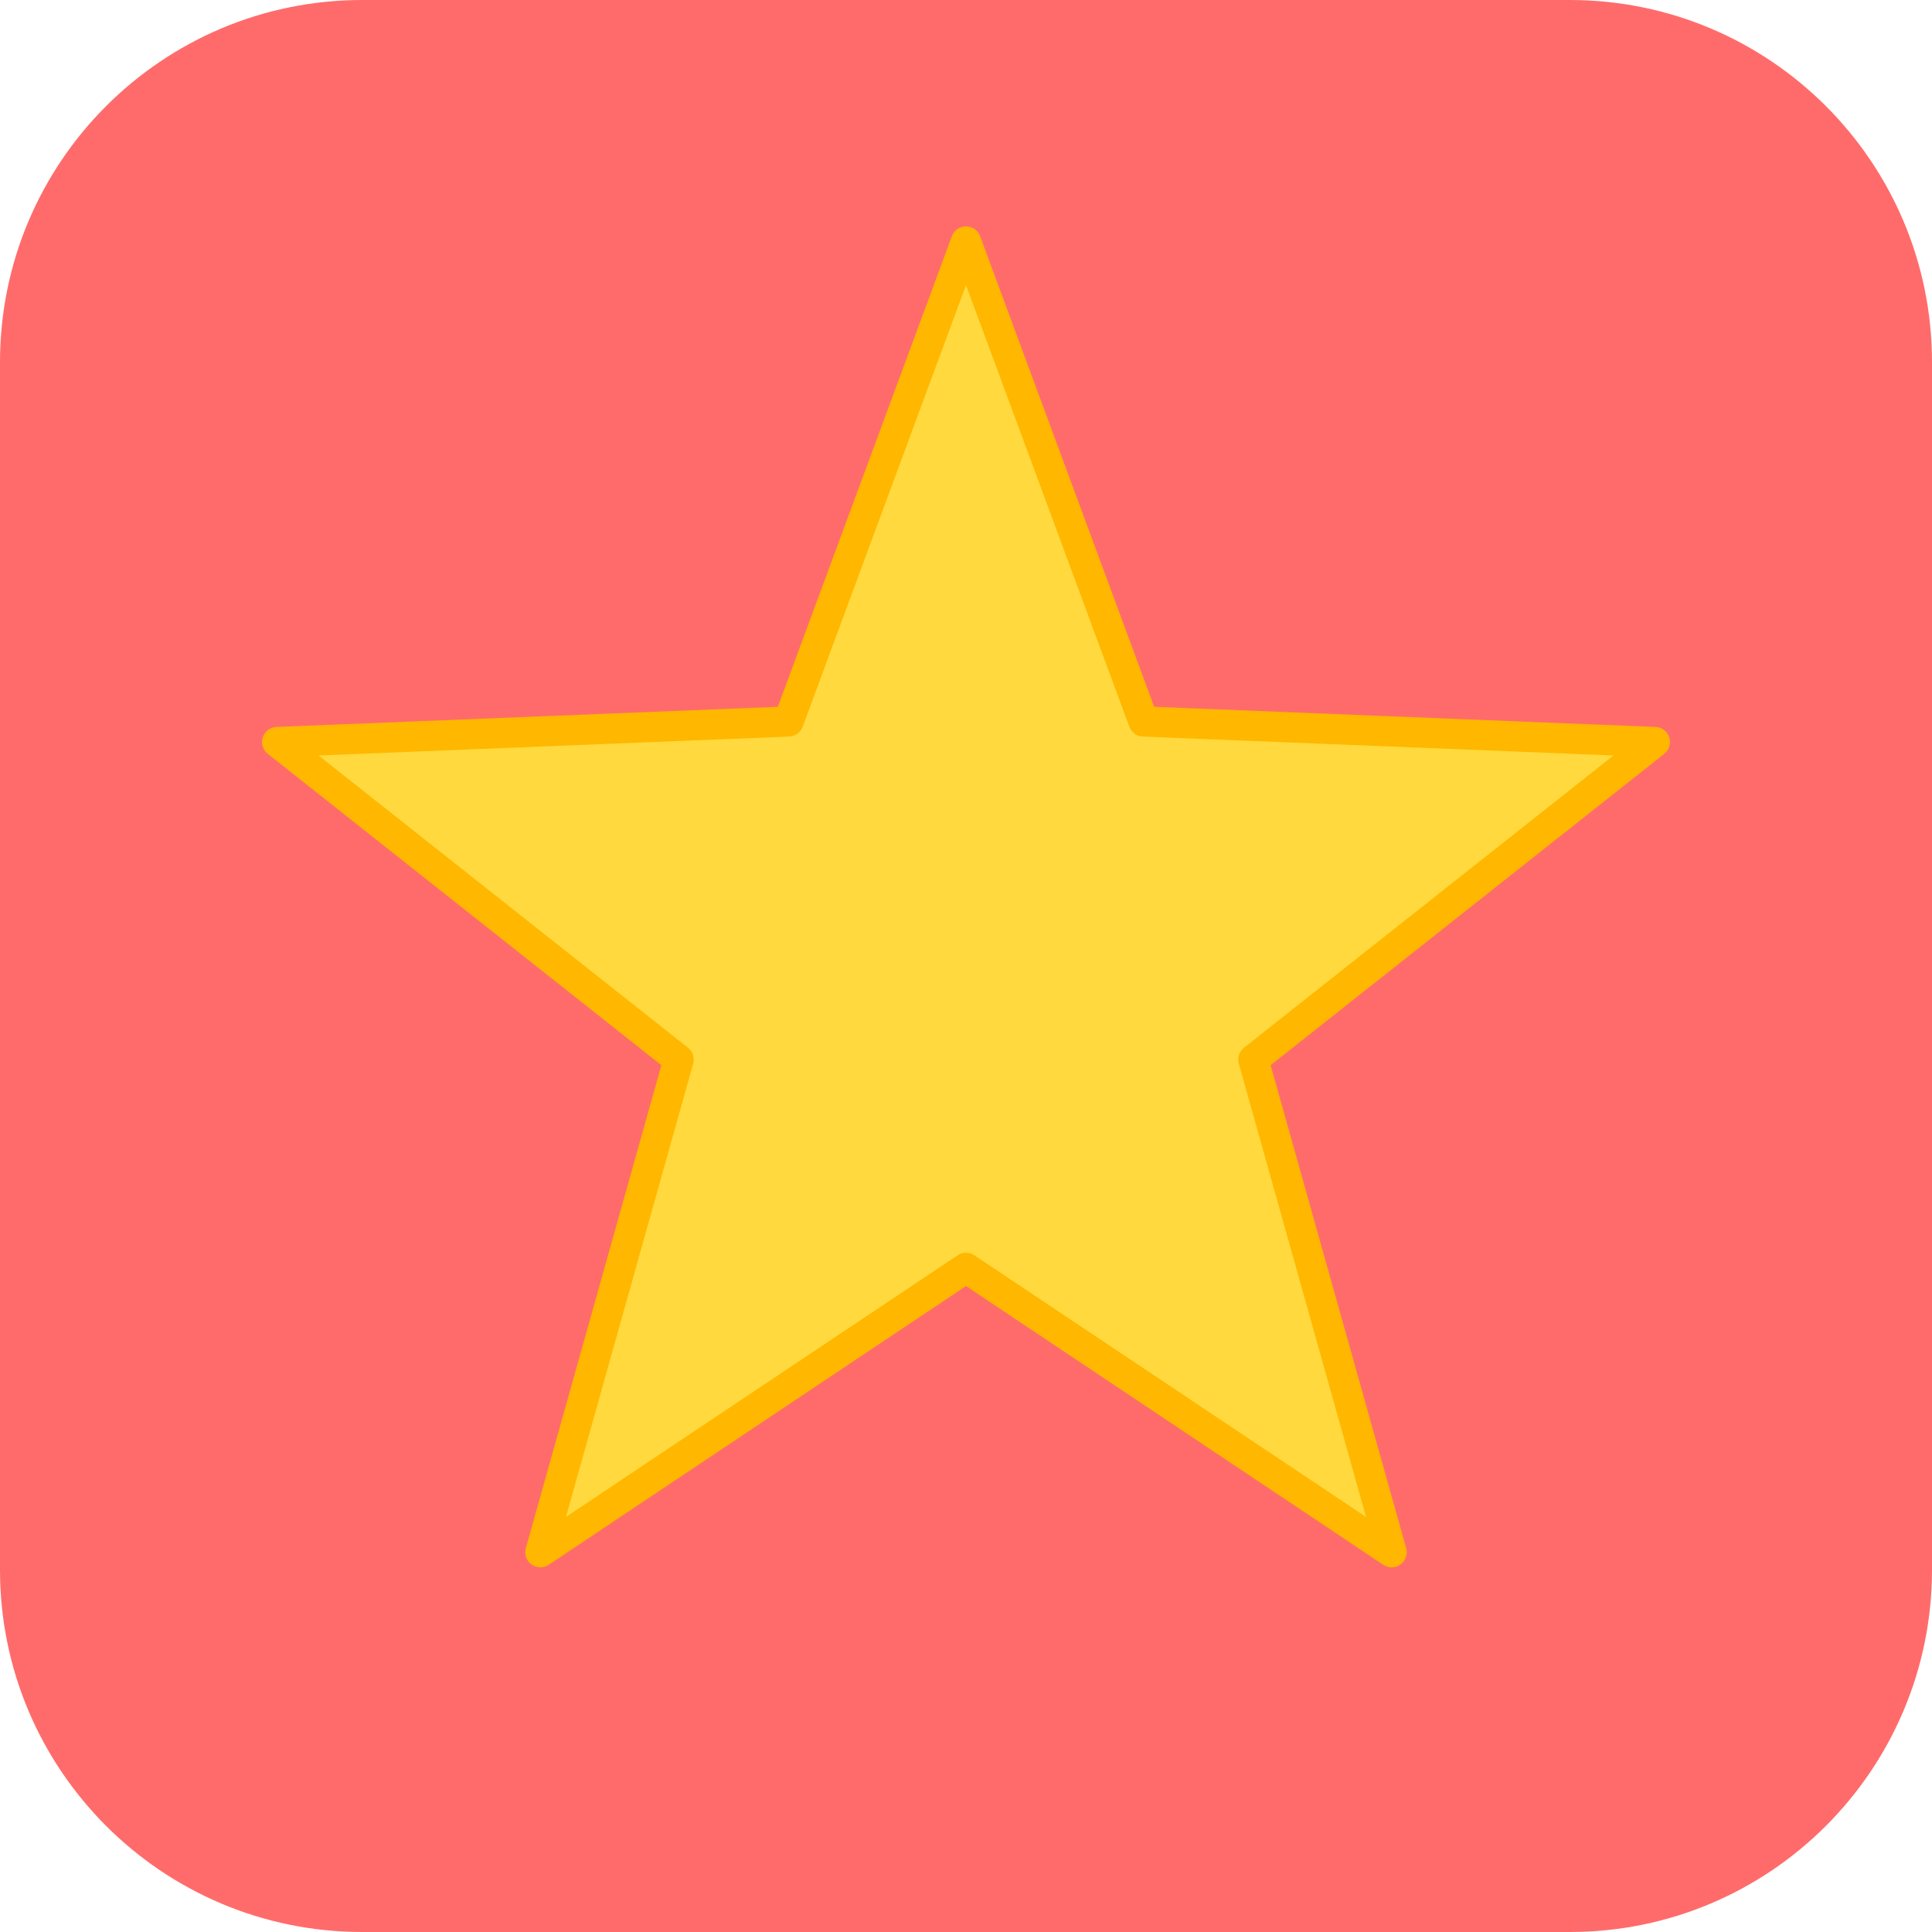
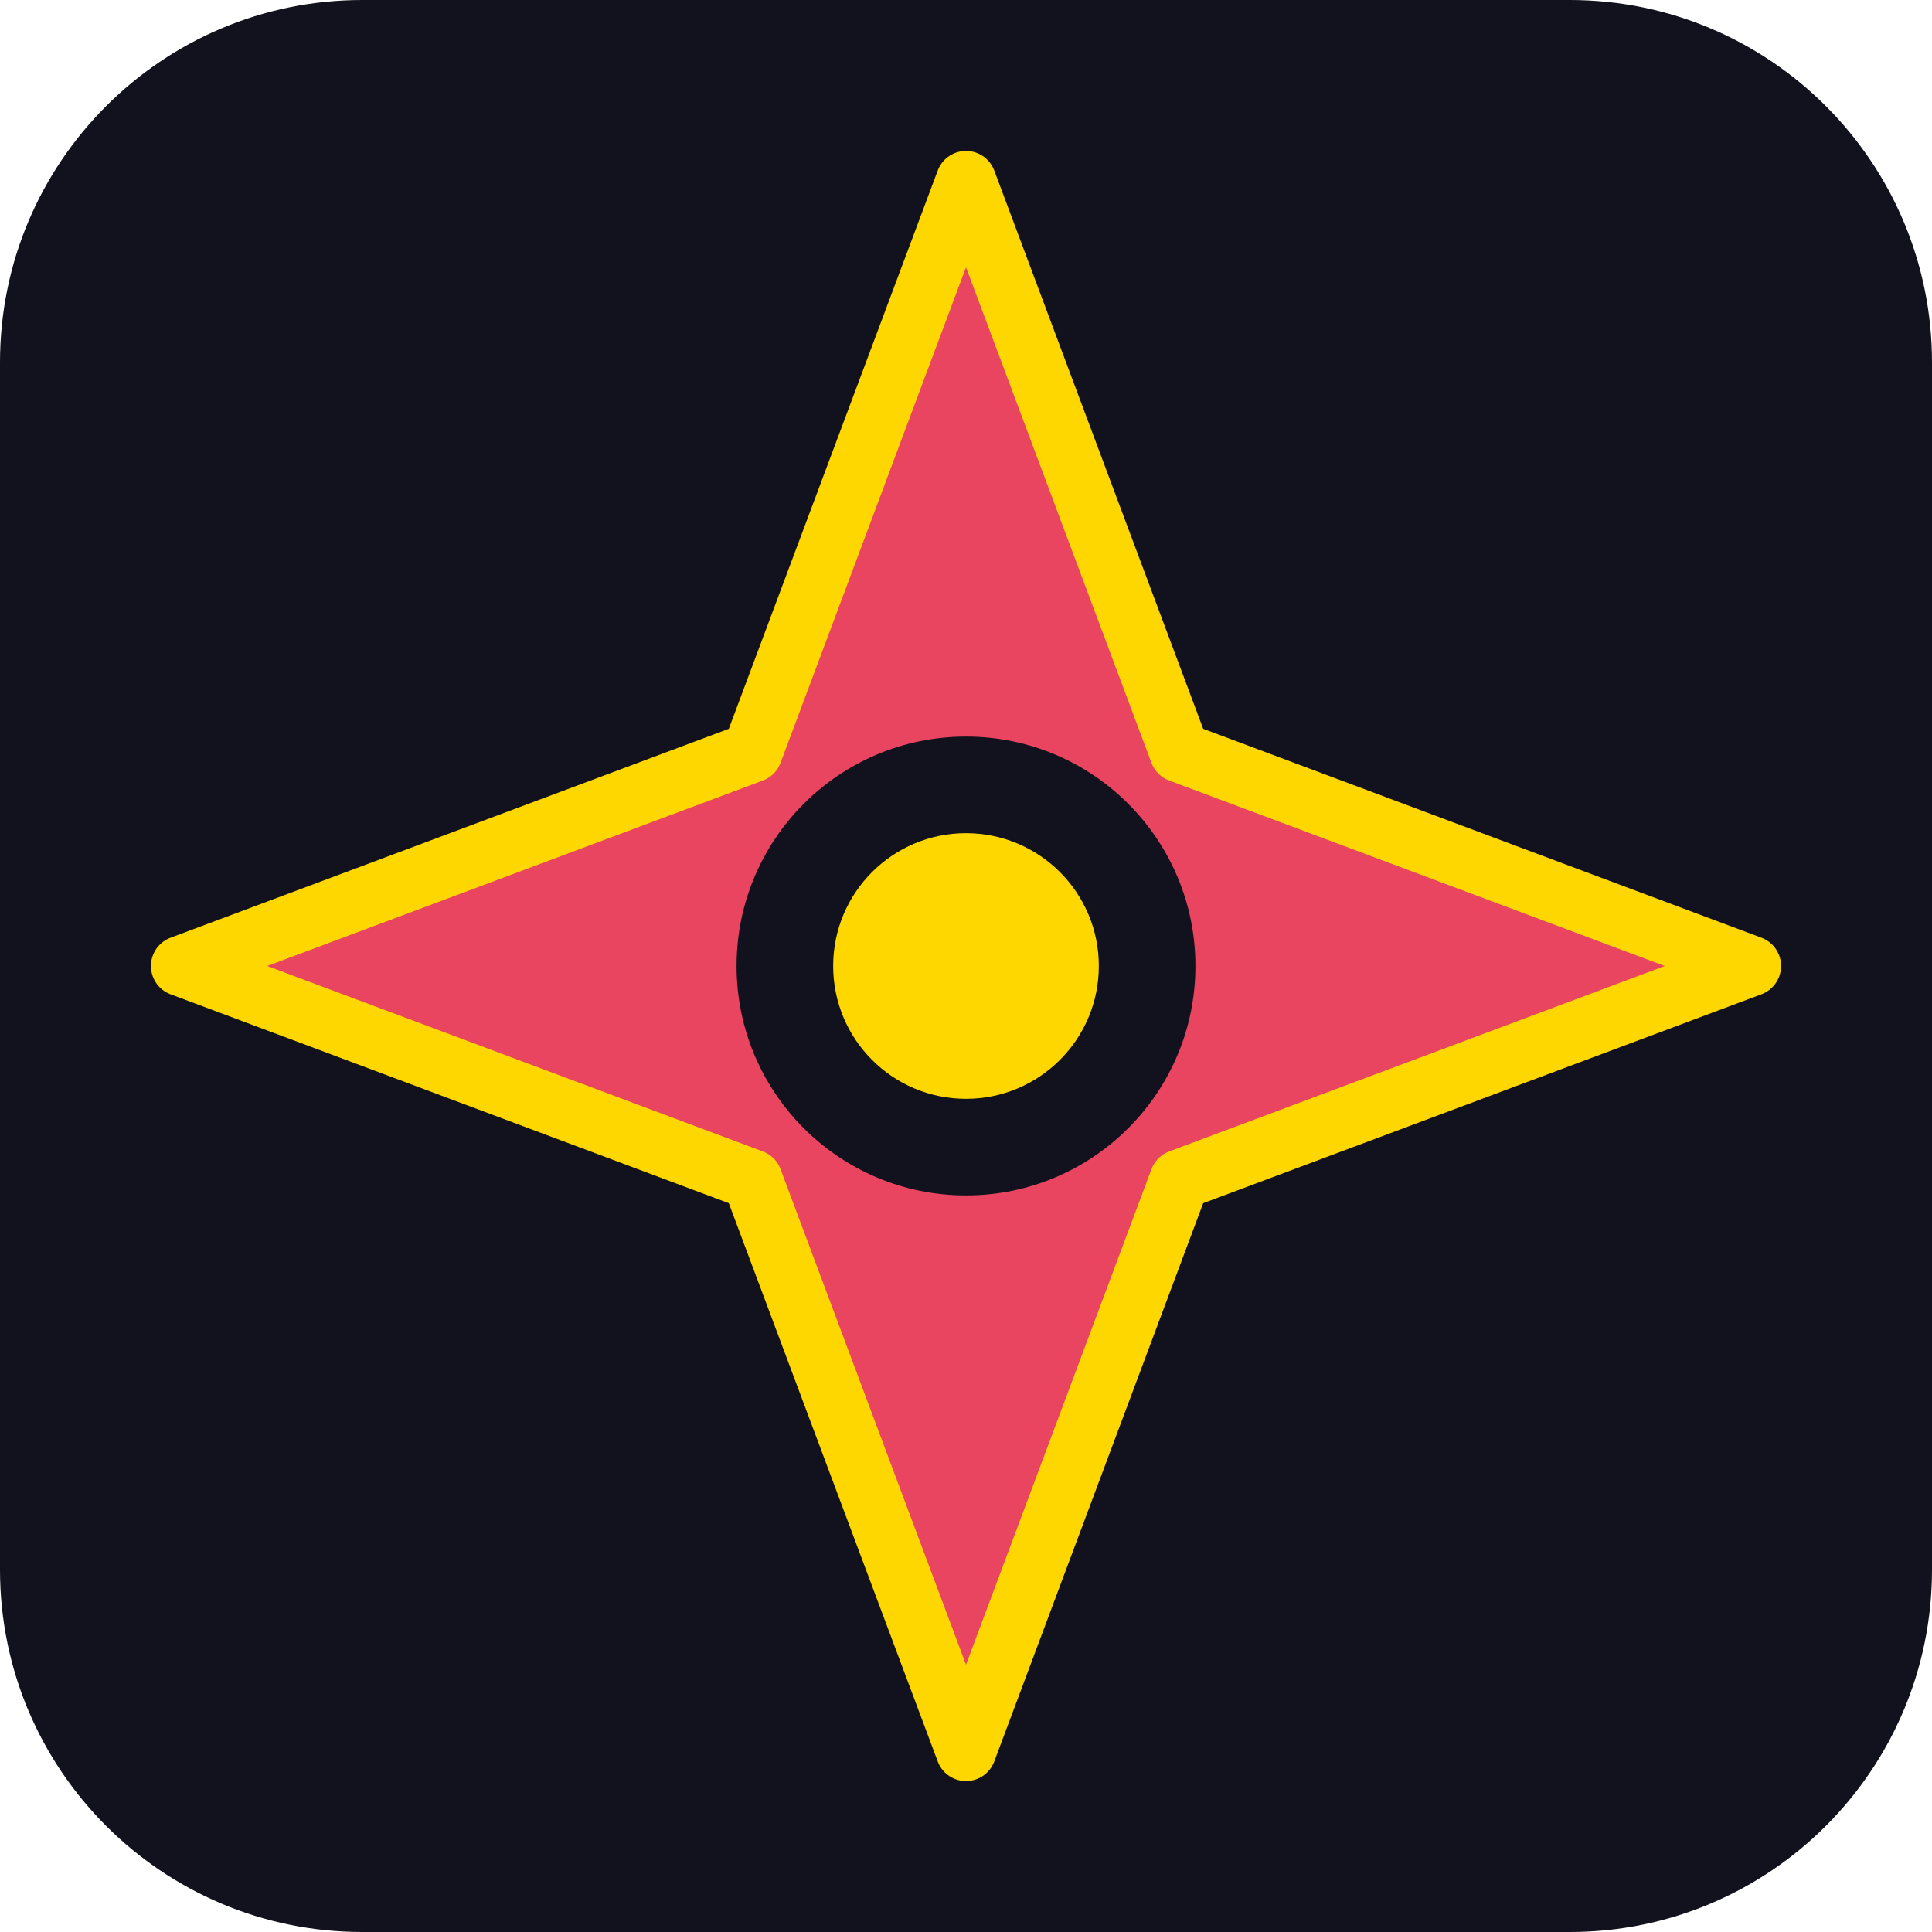
<svg xmlns="http://www.w3.org/2000/svg" viewBox="0 0 32 32">
-   <rect width="32" height="32" rx="6" fill="#ff6b6b" />
-   <polygon points="16,4 18.94,11.95 27.41,12.29 20.76,17.55 23.05,25.71 16,21 8.95,25.71 11.24,17.55 4.59,12.29 13.06,11.95" fill="#ffd93d" stroke="#ffb700" stroke-width="0.5" stroke-linejoin="round" />
+   <rect width="32" height="32" rx="6" fill="#12121e" />
+   <polygon points="16,3 19.54,12.46 29,16 19.54,19.54 16,29 12.46,19.54 3,16 12.46,12.46" fill="#e94560" stroke="#ffd700" stroke-width="1" stroke-linejoin="round" />
+   <circle cx="16" cy="16" r="3.8" fill="#12121e" />
+   <circle cx="16" cy="16" r="2.2" fill="#ffd700" />
</svg>
